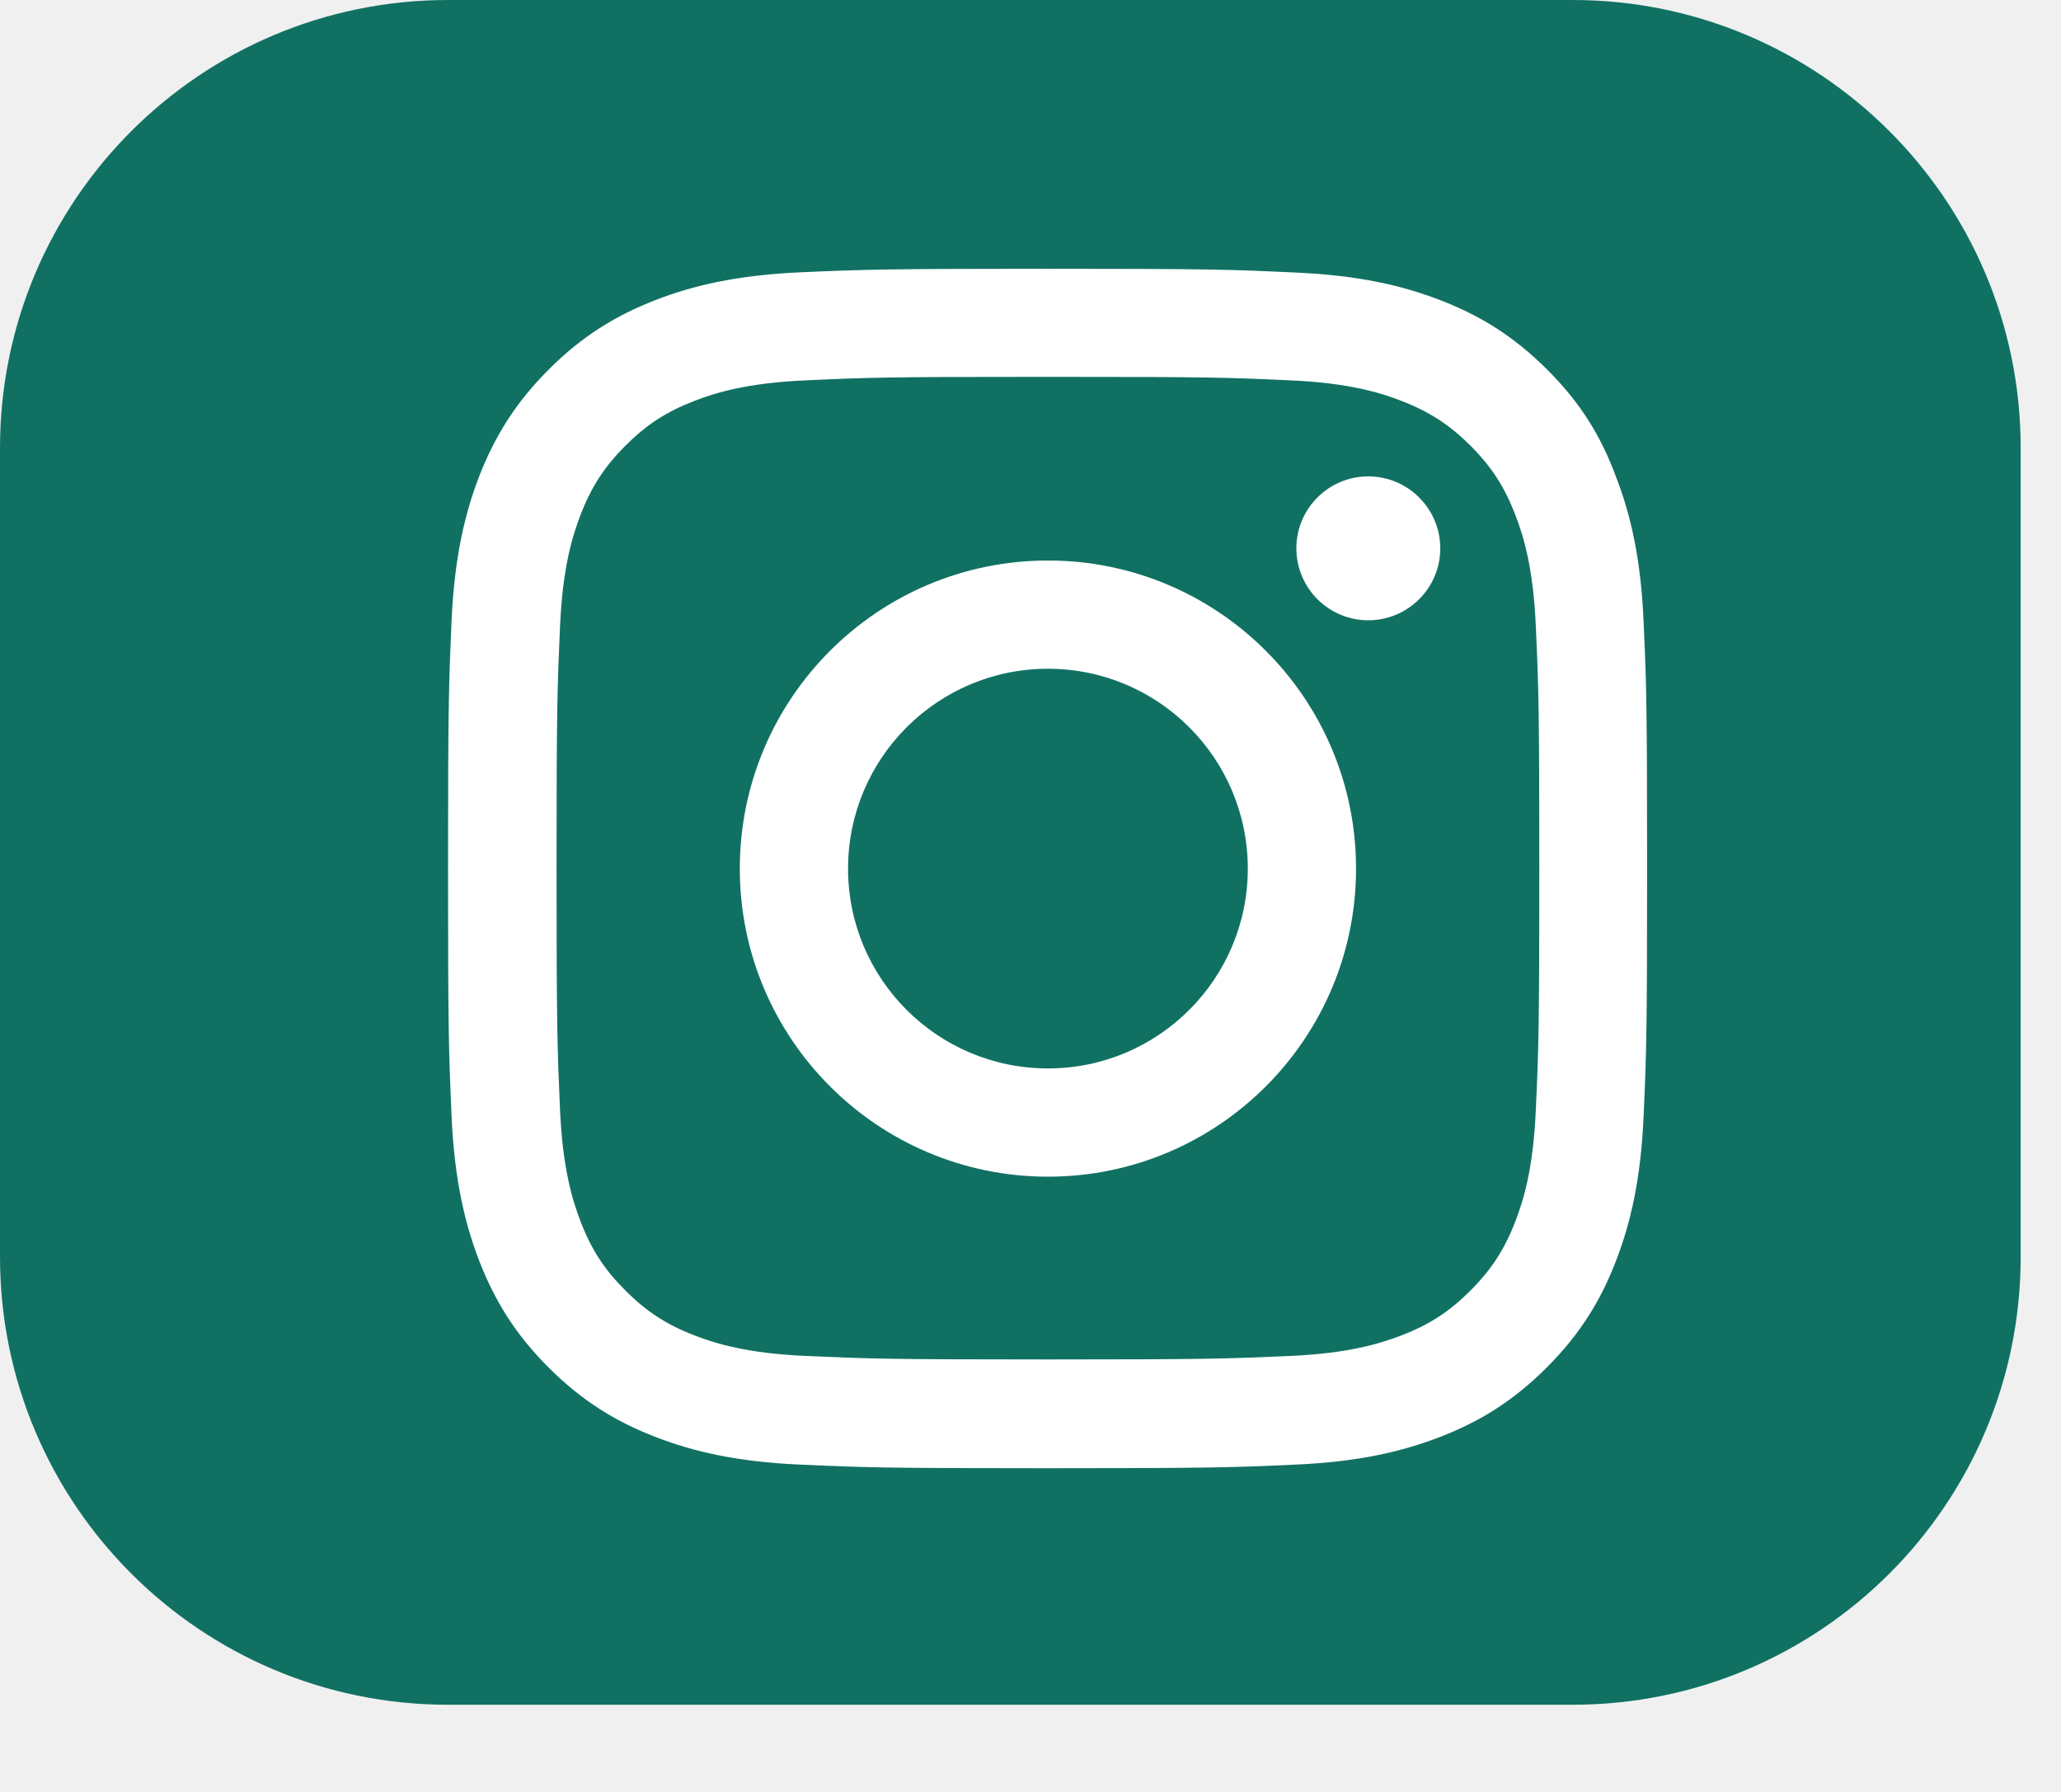
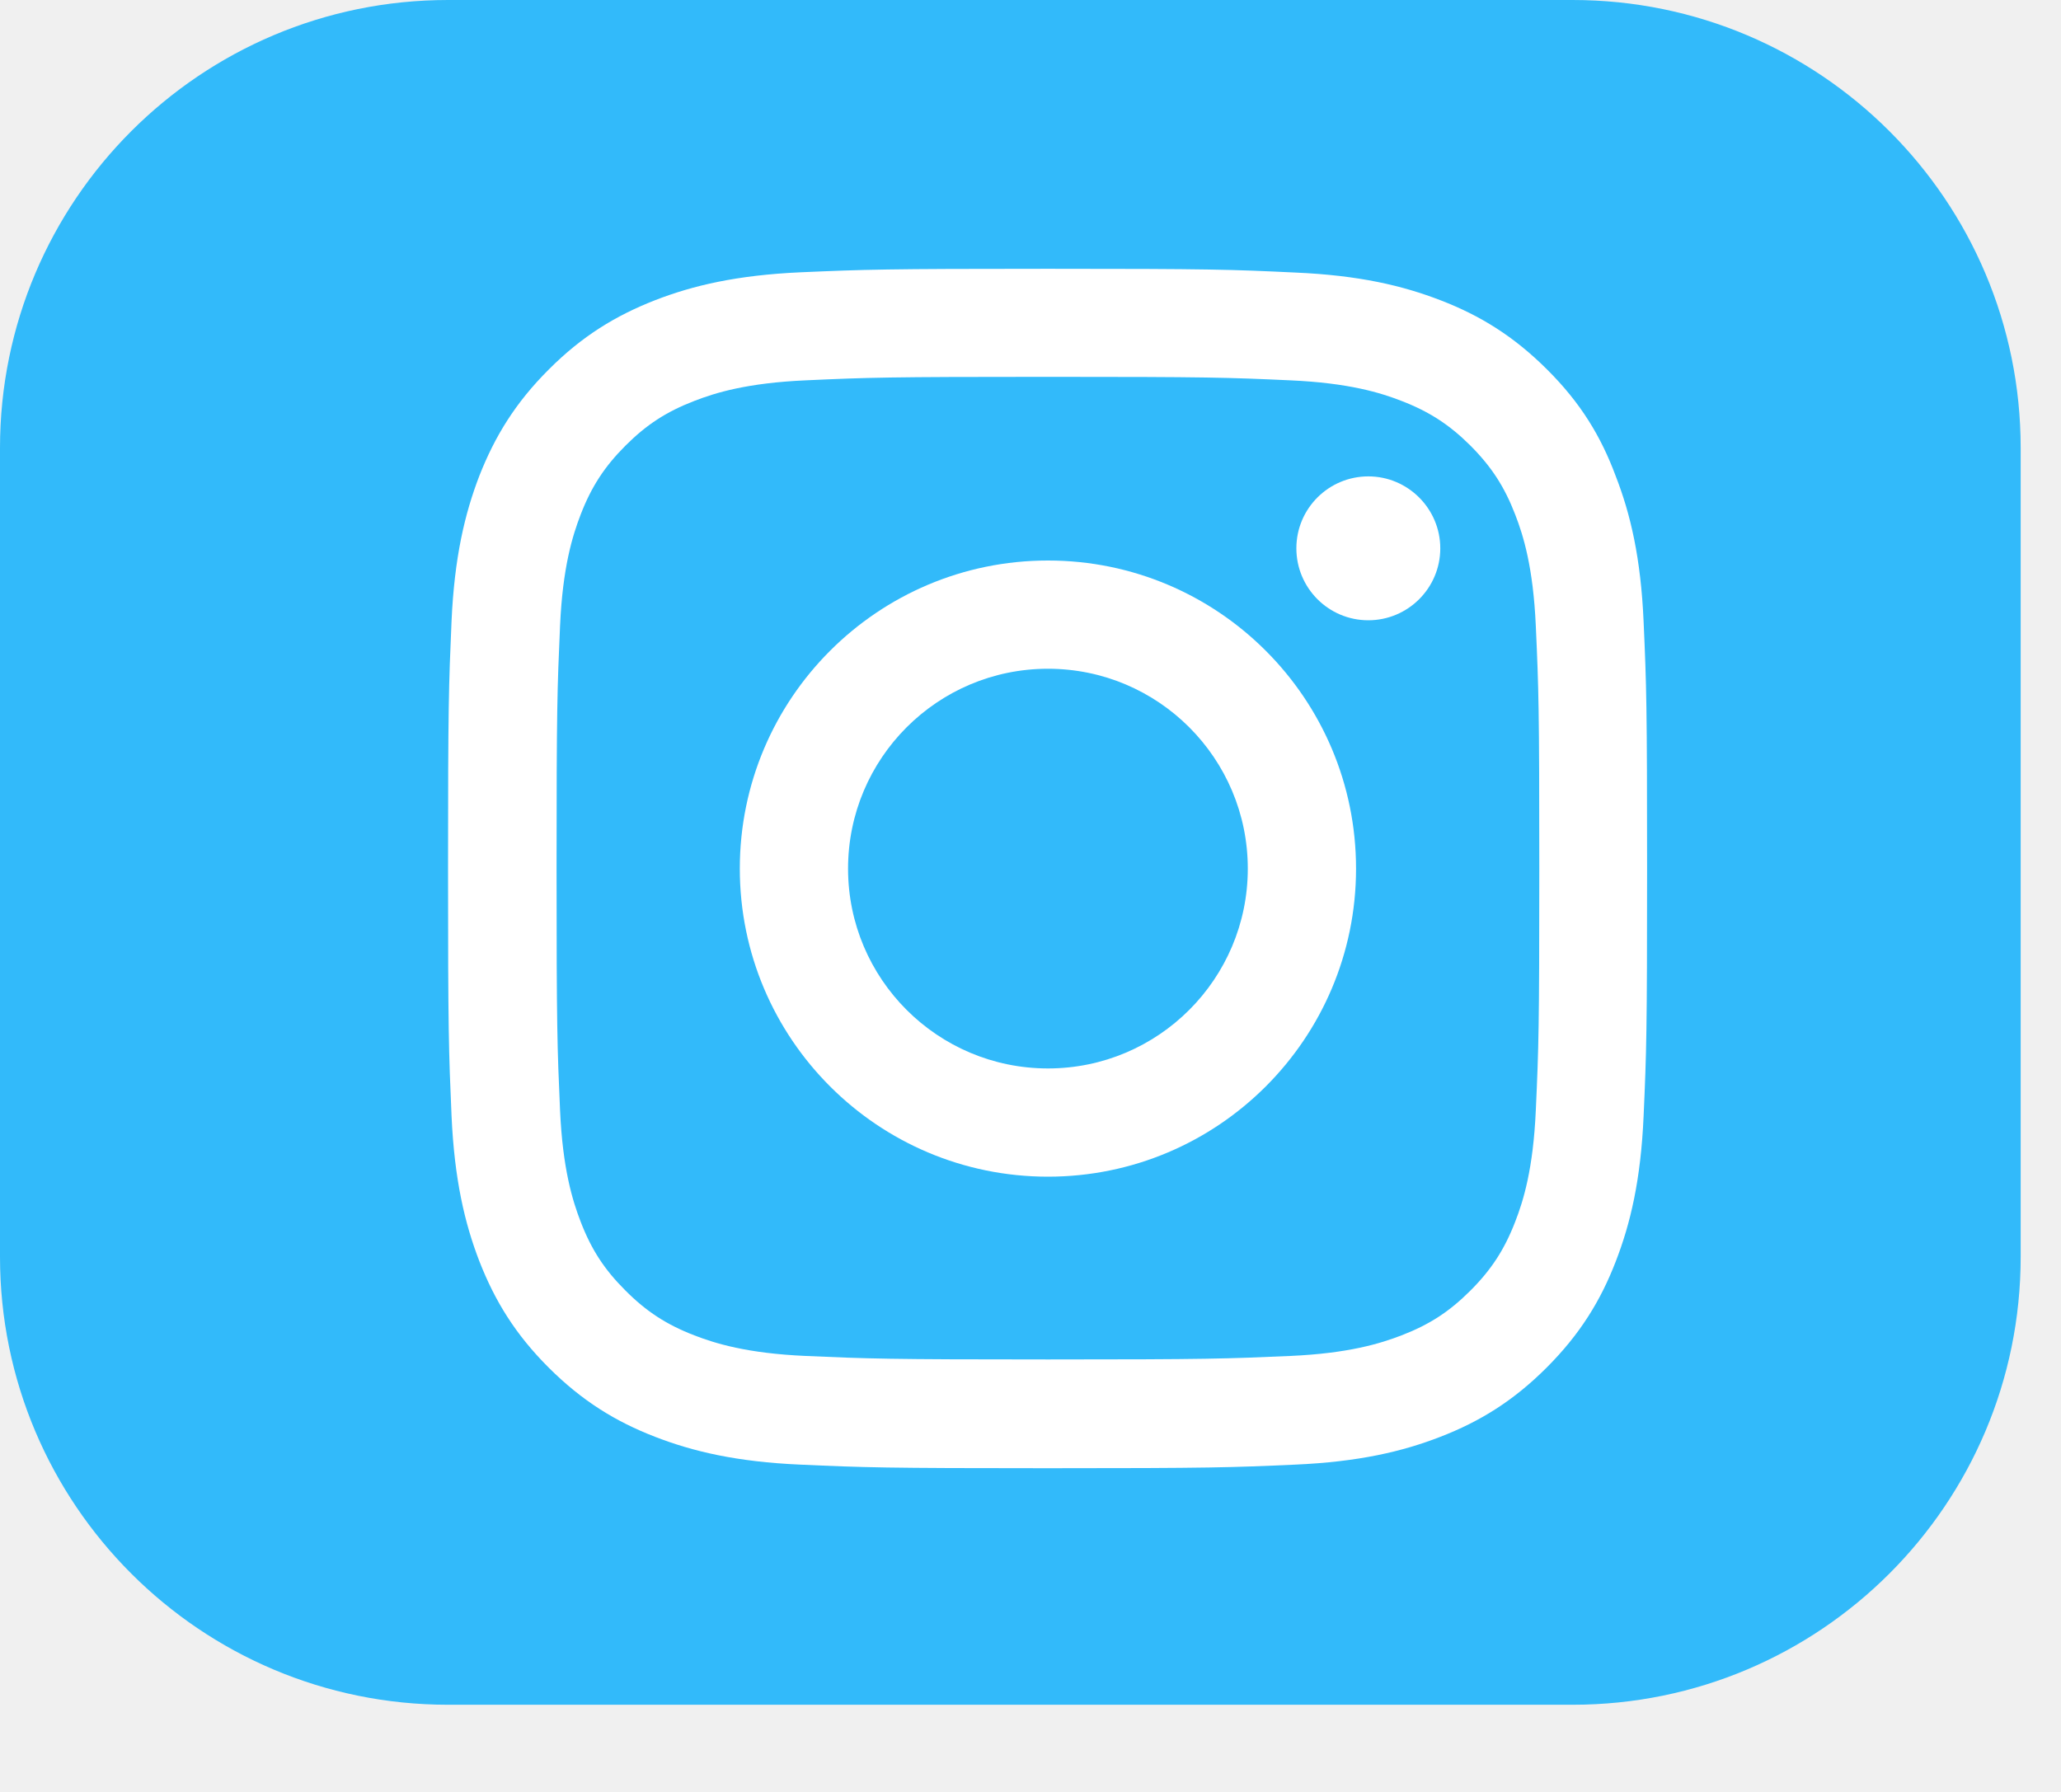
<svg xmlns="http://www.w3.org/2000/svg" width="23" height="20" viewBox="0 0 23 20" fill="none">
-   <rect width="22.55" height="19.027" rx="5" fill="#107163" />
+   <rect width="22.55" height="19.027" rx="5" fill="#32BAFA" />
  <g clip-path="url(#clip0_53_205)">
    <path d="M11.695 4.206C13.483 4.206 13.695 4.213 14.399 4.245C15.052 4.274 15.405 4.383 15.641 4.475C15.952 4.595 16.177 4.742 16.41 4.974C16.645 5.21 16.789 5.432 16.909 5.743C17.001 5.979 17.11 6.334 17.139 6.985C17.171 7.691 17.178 7.903 17.178 9.689C17.178 11.478 17.171 11.69 17.139 12.393C17.11 13.047 17.001 13.4 16.909 13.636C16.789 13.947 16.642 14.172 16.41 14.404C16.174 14.64 15.952 14.784 15.641 14.904C15.405 14.995 15.05 15.105 14.399 15.134C13.693 15.165 13.481 15.173 11.695 15.173C9.906 15.173 9.694 15.165 8.991 15.134C8.337 15.105 7.984 14.995 7.748 14.904C7.437 14.784 7.212 14.637 6.98 14.404C6.744 14.169 6.6 13.947 6.48 13.636C6.389 13.4 6.279 13.044 6.25 12.393C6.219 11.687 6.211 11.476 6.211 9.689C6.211 7.901 6.219 7.689 6.25 6.985C6.279 6.332 6.389 5.979 6.48 5.743C6.6 5.432 6.747 5.207 6.98 4.974C7.215 4.739 7.437 4.595 7.748 4.475C7.984 4.383 8.339 4.274 8.991 4.245C9.694 4.213 9.906 4.206 11.695 4.206ZM11.695 3C9.877 3 9.65 3.008 8.936 3.039C8.224 3.071 7.735 3.186 7.312 3.35C6.87 3.523 6.496 3.751 6.124 4.124C5.751 4.496 5.523 4.87 5.35 5.309C5.186 5.735 5.071 6.222 5.039 6.933C5.008 7.65 5 7.877 5 9.695C5 11.512 5.008 11.74 5.039 12.454C5.071 13.165 5.186 13.654 5.35 14.078C5.523 14.52 5.751 14.893 6.124 15.265C6.496 15.636 6.87 15.866 7.309 16.036C7.735 16.201 8.222 16.316 8.933 16.347C9.647 16.379 9.875 16.387 11.692 16.387C13.509 16.387 13.737 16.379 14.451 16.347C15.162 16.316 15.651 16.201 16.075 16.036C16.514 15.866 16.888 15.636 17.259 15.265C17.631 14.893 17.861 14.52 18.031 14.08C18.196 13.654 18.311 13.168 18.342 12.456C18.374 11.742 18.381 11.515 18.381 9.697C18.381 7.88 18.374 7.652 18.342 6.938C18.311 6.227 18.196 5.738 18.031 5.314C17.866 4.87 17.639 4.496 17.265 4.124C16.893 3.753 16.52 3.523 16.08 3.353C15.654 3.188 15.168 3.073 14.456 3.042C13.74 3.008 13.512 3 11.695 3Z" fill="white" />
    <path d="M11.695 6.256C9.796 6.256 8.256 7.796 8.256 9.695C8.256 11.593 9.796 13.133 11.695 13.133C13.593 13.133 15.133 11.593 15.133 9.695C15.133 7.796 13.593 6.256 11.695 6.256ZM11.695 11.925C10.463 11.925 9.464 10.926 9.464 9.695C9.464 8.463 10.463 7.464 11.695 7.464C12.926 7.464 13.925 8.463 13.925 9.695C13.925 10.926 12.926 11.925 11.695 11.925Z" fill="white" />
    <path d="M16.073 6.12C16.073 6.564 15.712 6.923 15.27 6.923C14.825 6.923 14.467 6.562 14.467 6.12C14.467 5.675 14.828 5.317 15.27 5.317C15.712 5.317 16.073 5.678 16.073 6.12Z" fill="white" />
  </g>
  <defs>
    <clipPath id="clip0_53_205">
      <rect width="13.389" height="13.389" fill="white" transform="translate(5 3)" />
    </clipPath>
  </defs>
</svg>
